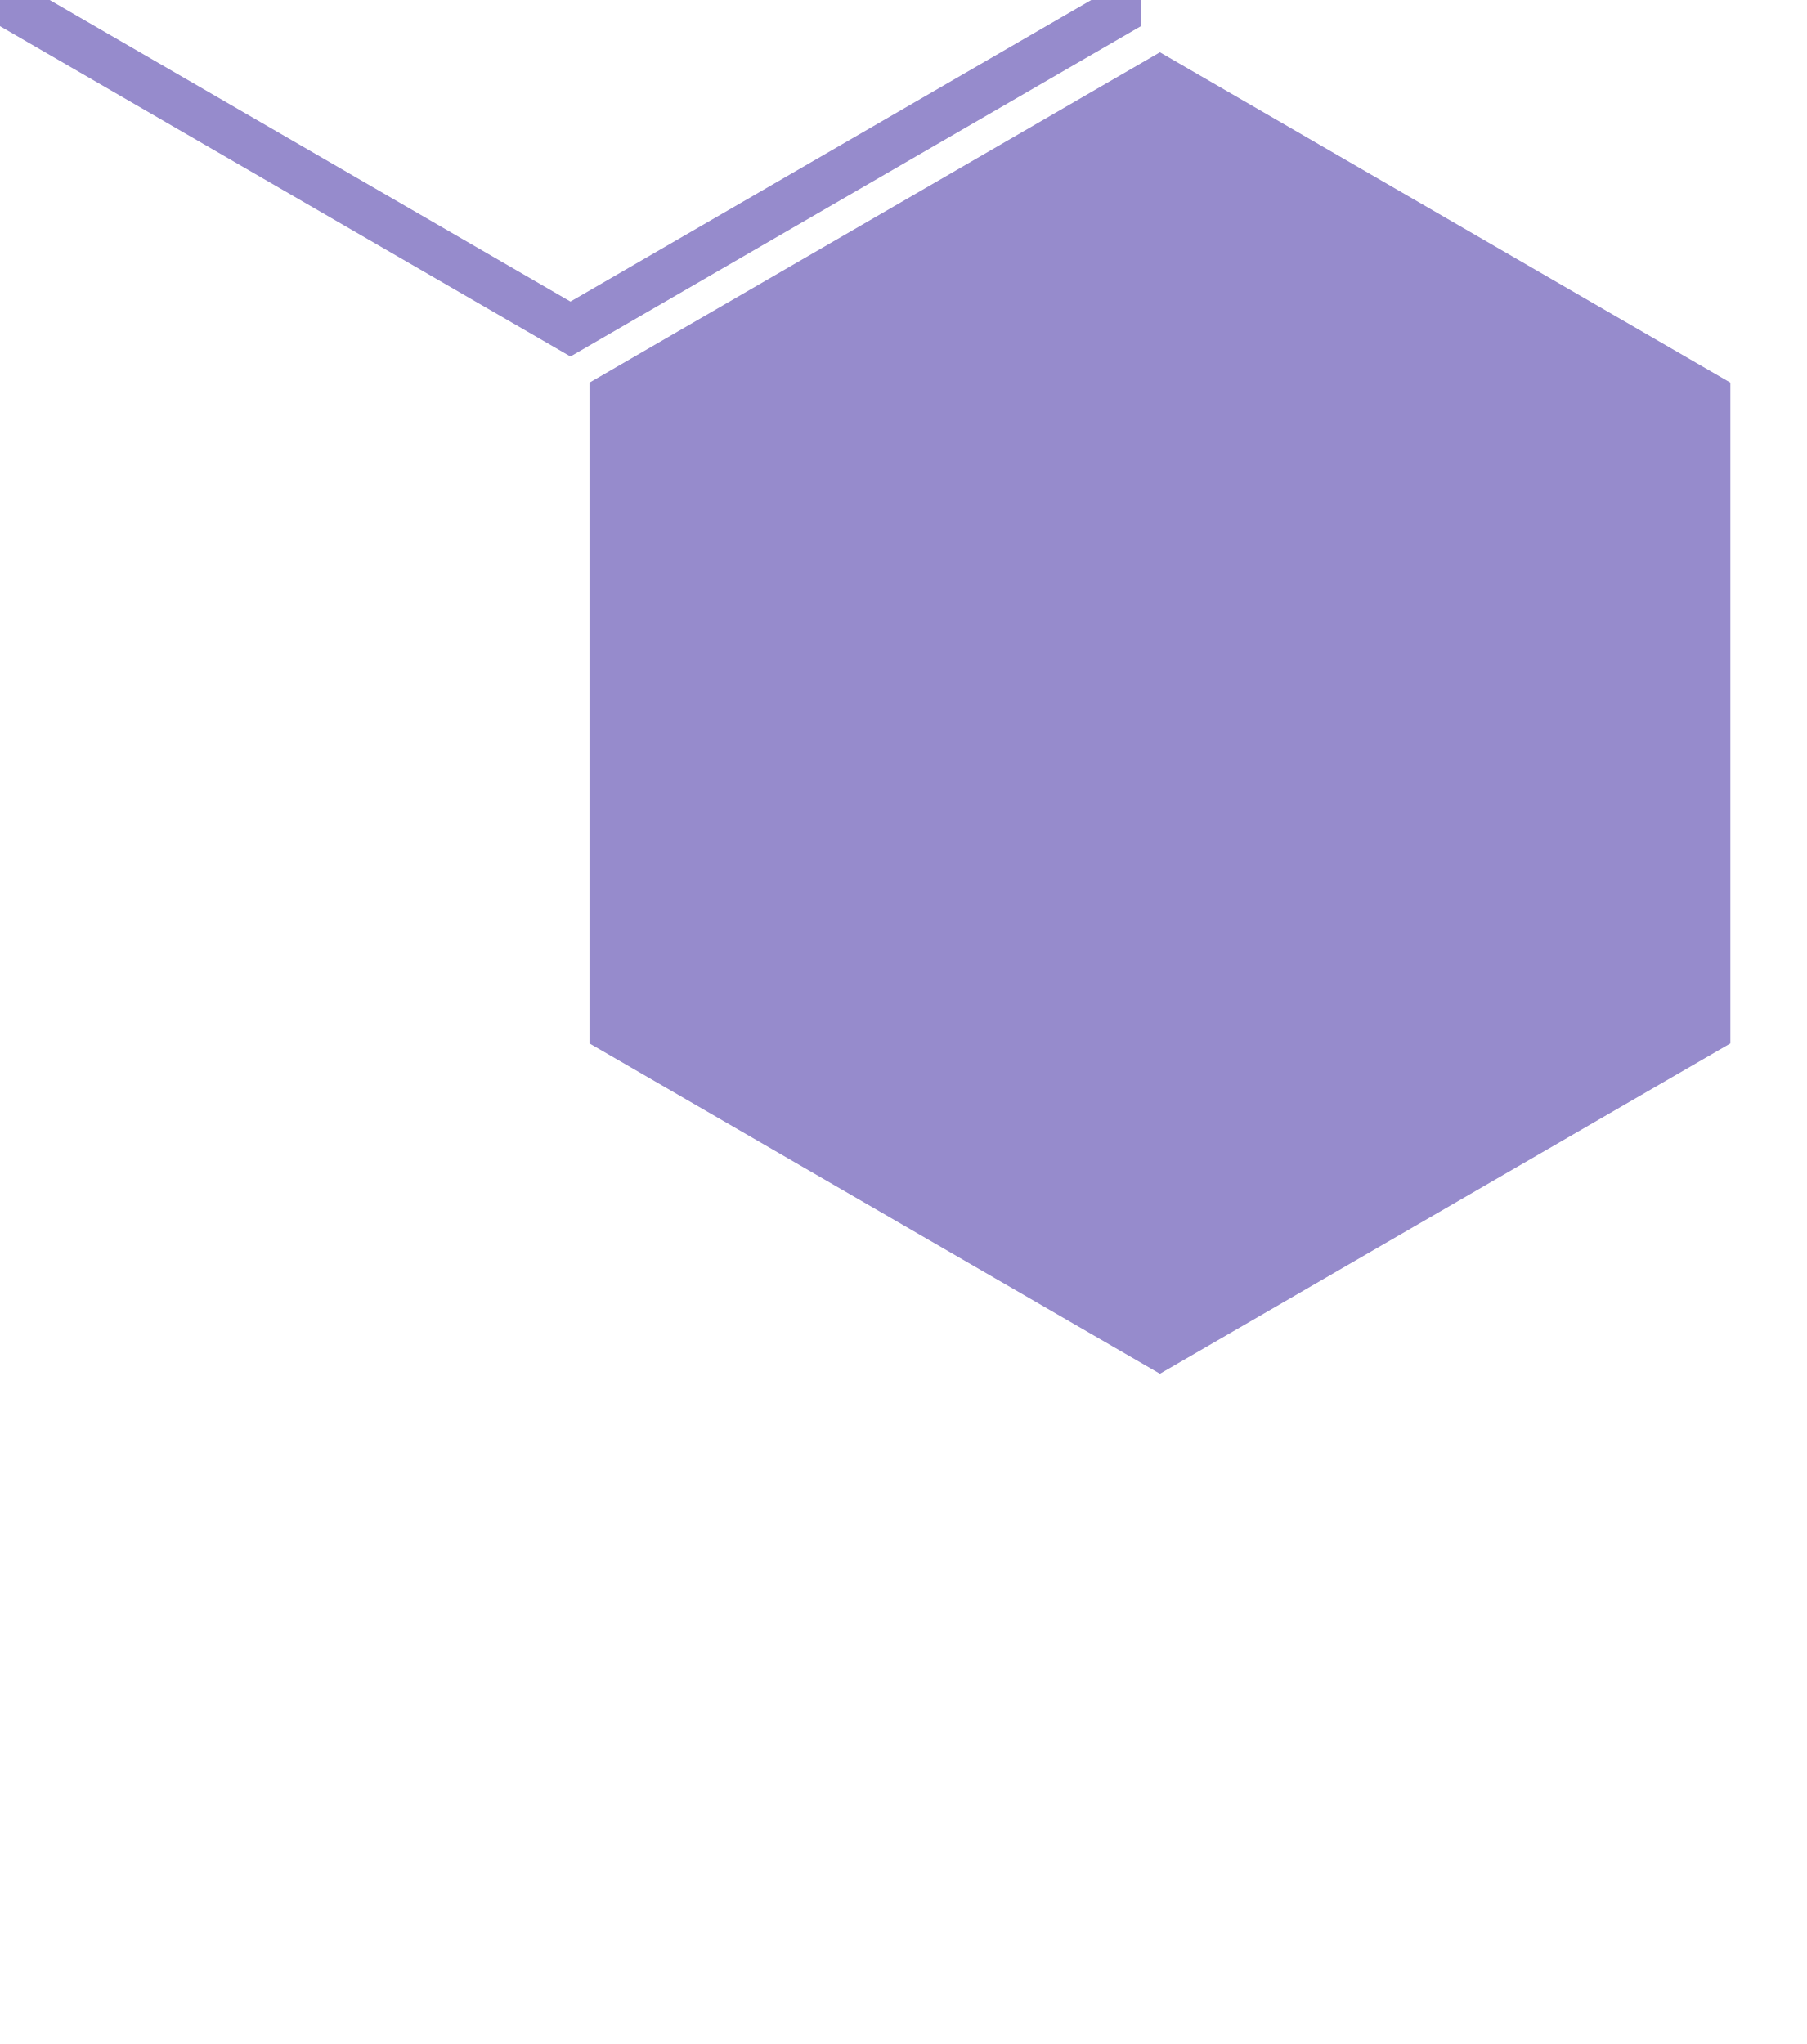
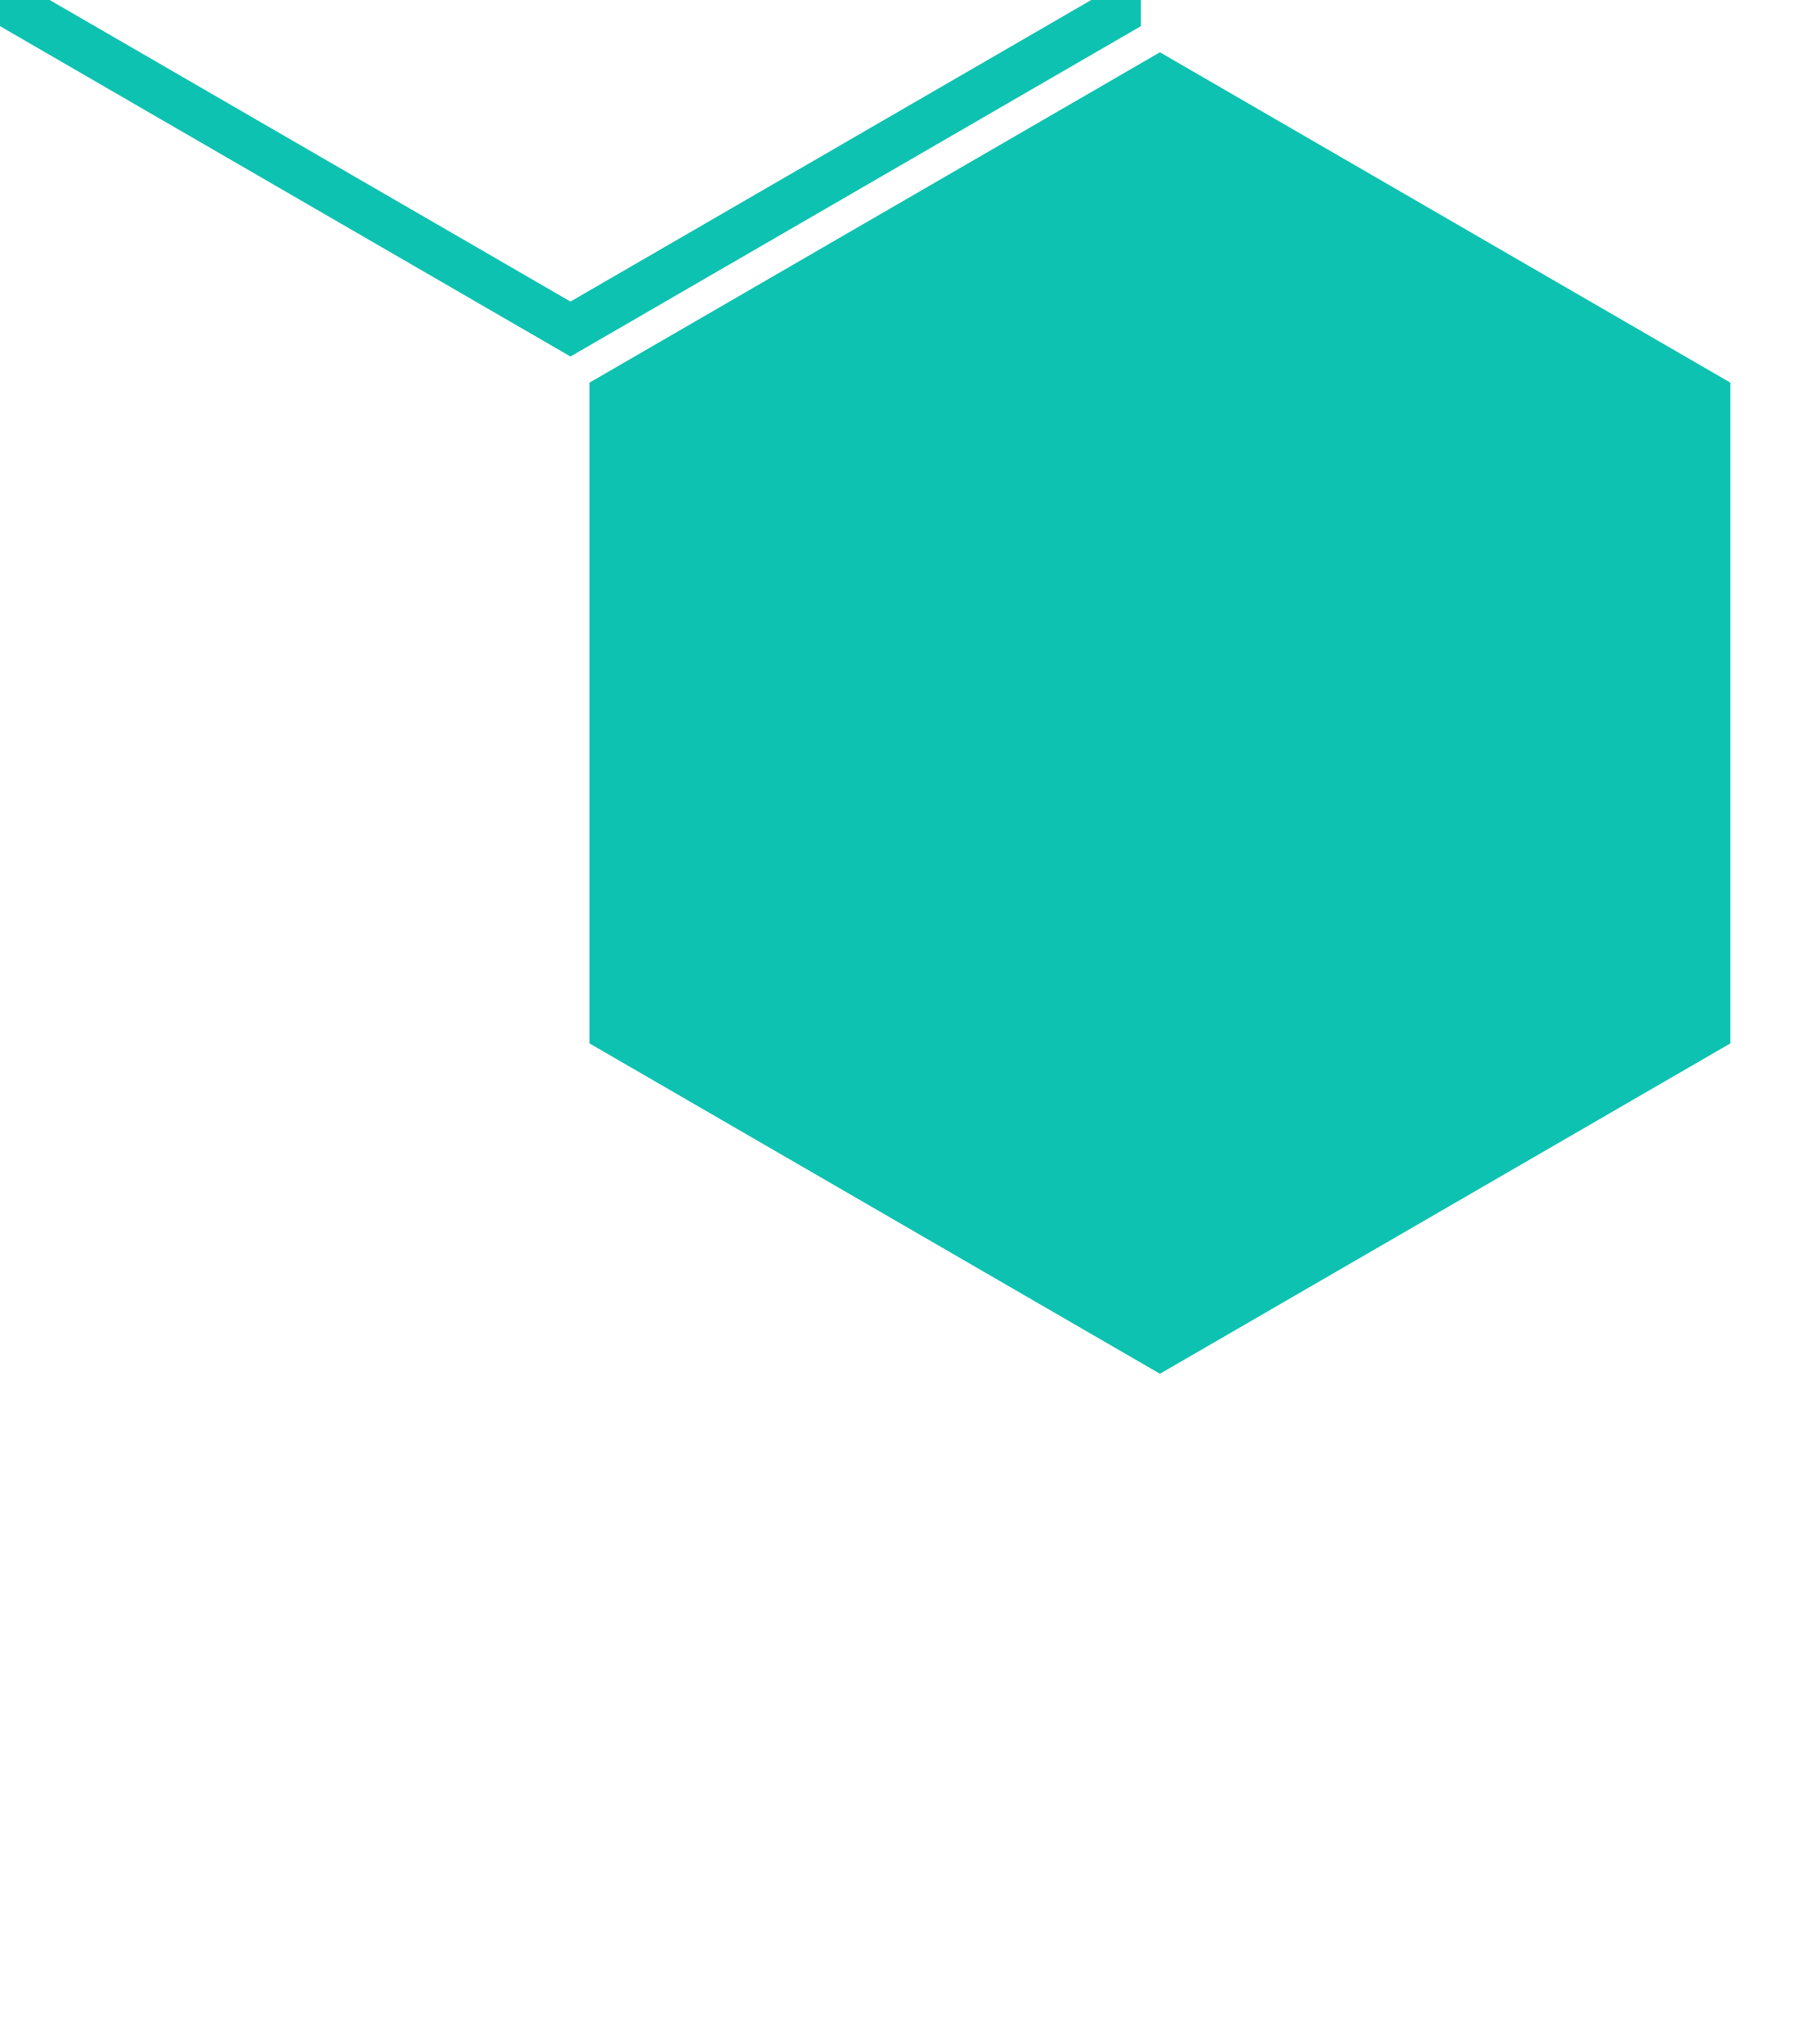
<svg xmlns="http://www.w3.org/2000/svg" id="Layer_1" data-name="Layer 1" viewBox="0 0 190 215">
  <defs>
-     <style>.cls-1{fill:#968bcc;}</style>
+     <style>.cls-1{fill:#0dc2b1;}</style>
  </defs>
  <path class="cls-1" d="M60-95.72l55,31.85V-.13L60,31.72,5-.13V-63.87L60-95.72m0-5.78L0-66.75V2.75L60,37.5,120,2.75v-69.5Z" />
  <polygon class="cls-1" points="182 109.75 182 40.25 122 5.5 62 40.25 62 109.75 122 144.5 182 109.75" />
</svg>
